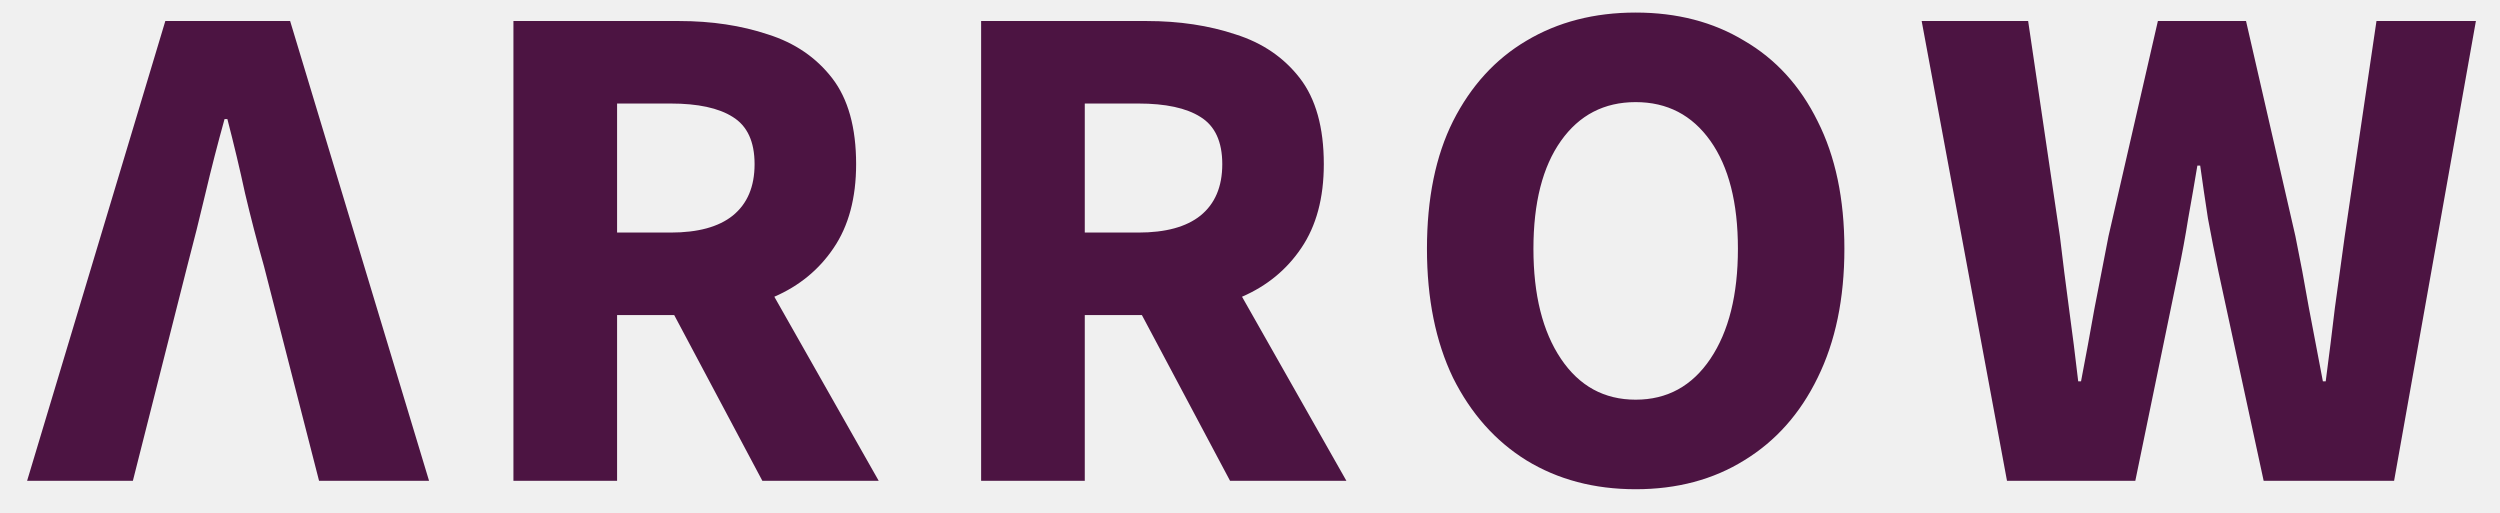
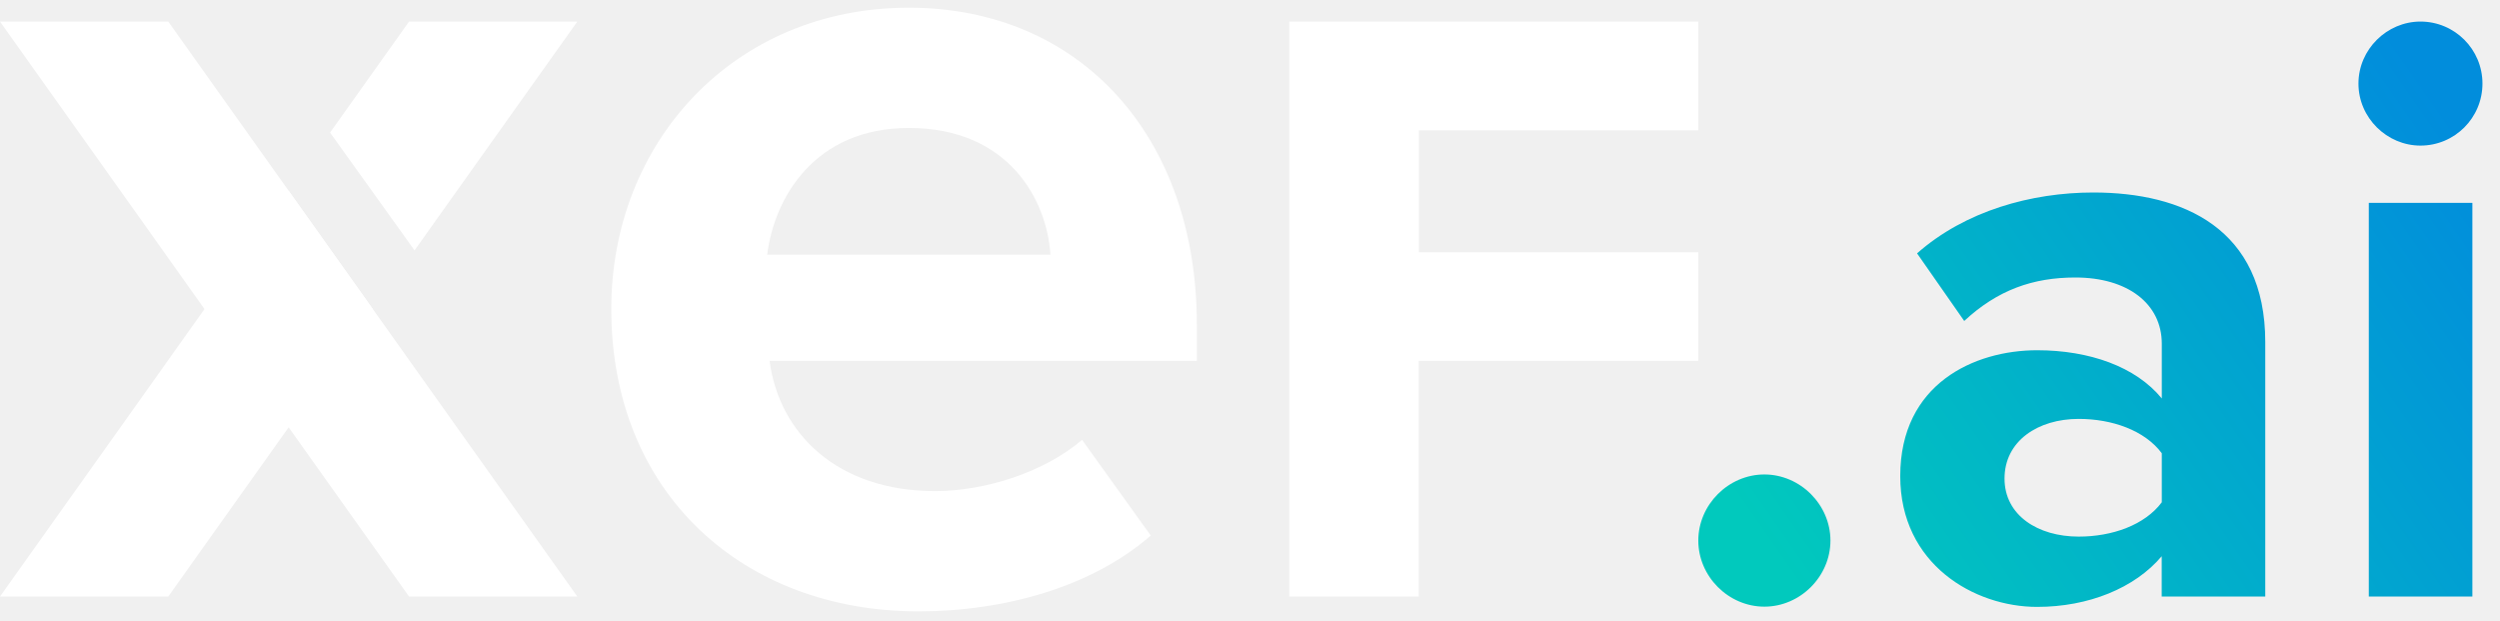
- <svg xmlns="http://www.w3.org/2000/svg" width="78" height="16" viewBox="0 0 78 16" fill="none">
-   <path d="M0.846 15L5.158 0.656H9.052L13.386 15H9.954L8.238 8.312C8.018 7.535 7.82 6.772 7.644 6.024C7.483 5.276 7.299 4.506 7.094 3.714H7.006C6.786 4.506 6.588 5.276 6.412 6.024C6.236 6.772 6.045 7.535 5.84 8.312L4.146 15H0.846ZM16.019 15V0.656H21.189C22.201 0.656 23.125 0.795 23.961 1.074C24.797 1.338 25.464 1.793 25.963 2.438C26.461 3.083 26.711 3.978 26.711 5.122C26.711 6.178 26.476 7.051 26.007 7.74C25.552 8.415 24.936 8.921 24.159 9.258L27.415 15H23.785L21.035 9.83H19.253V15H16.019ZM19.253 7.256H20.925C21.775 7.256 22.421 7.08 22.861 6.728C23.315 6.361 23.543 5.826 23.543 5.122C23.543 4.418 23.315 3.927 22.861 3.648C22.421 3.369 21.775 3.23 20.925 3.23H19.253V7.256ZM30.611 15V0.656H35.781C36.793 0.656 37.717 0.795 38.553 1.074C39.389 1.338 40.056 1.793 40.555 2.438C41.053 3.083 41.303 3.978 41.303 5.122C41.303 6.178 41.068 7.051 40.599 7.74C40.144 8.415 39.528 8.921 38.751 9.258L42.007 15H38.377L35.627 9.83H33.845V15H30.611ZM33.845 7.256H35.517C36.367 7.256 37.013 7.08 37.453 6.728C37.907 6.361 38.135 5.826 38.135 5.122C38.135 4.418 37.907 3.927 37.453 3.648C37.013 3.369 36.367 3.23 35.517 3.23H33.845V7.256ZM51.033 15.264C49.742 15.264 48.606 14.963 47.623 14.362C46.655 13.761 45.892 12.903 45.335 11.788C44.792 10.659 44.521 9.317 44.521 7.762C44.521 6.193 44.792 4.865 45.335 3.78C45.892 2.68 46.655 1.844 47.623 1.272C48.606 0.685 49.742 0.392 51.033 0.392C52.324 0.392 53.453 0.685 54.421 1.272C55.404 1.844 56.166 2.68 56.709 3.78C57.266 4.88 57.545 6.207 57.545 7.762C57.545 9.317 57.266 10.659 56.709 11.788C56.166 12.903 55.404 13.761 54.421 14.362C53.453 14.963 52.324 15.264 51.033 15.264ZM51.033 12.47C52.016 12.47 52.793 12.045 53.365 11.194C53.937 10.343 54.223 9.199 54.223 7.762C54.223 6.325 53.937 5.203 53.365 4.396C52.793 3.589 52.016 3.186 51.033 3.186C50.05 3.186 49.273 3.589 48.701 4.396C48.129 5.203 47.843 6.325 47.843 7.762C47.843 9.199 48.129 10.343 48.701 11.194C49.273 12.045 50.05 12.47 51.033 12.47ZM62.618 15L59.956 0.656H63.278L64.268 7.366C64.356 8.114 64.451 8.869 64.554 9.632C64.657 10.38 64.752 11.135 64.84 11.898H64.928C65.075 11.135 65.214 10.38 65.346 9.632C65.493 8.869 65.639 8.114 65.786 7.366L67.326 0.656H70.076L71.616 7.366C71.763 8.085 71.902 8.825 72.034 9.588C72.181 10.351 72.327 11.121 72.474 11.898H72.562C72.665 11.121 72.76 10.358 72.848 9.61C72.951 8.847 73.053 8.099 73.156 7.366L74.146 0.656H77.248L74.696 15H70.626L69.218 8.488C69.101 7.931 68.991 7.373 68.888 6.816C68.8 6.244 68.719 5.694 68.646 5.166H68.558C68.47 5.694 68.375 6.244 68.272 6.816C68.184 7.373 68.081 7.931 67.964 8.488L66.622 15H62.618Z" fill="#4c1442" />
+ <svg xmlns="http://www.w3.org/2000/svg" width="145" height="36" viewBox="0 0 145 36" fill="none">
+   <path fill-rule="evenodd" clip-rule="evenodd" d="M140.443 8.445C138.502 8.445 136.845 6.836 136.845 4.848C136.845 2.86 138.502 1.251 140.443 1.251C142.43 1.251 144.04 2.86 144.04 4.848C144.04 6.836 142.43 8.445 140.443 8.445ZM143.455 34.599H137.446V11.766H143.455V34.599ZM131.438 34.599H125.429V32.261C123.869 34.109 121.179 35.2 118.2 35.2C114.56 35.2 110.258 32.734 110.258 27.615C110.258 22.258 114.56 20.314 118.2 20.314C121.226 20.314 123.921 21.262 125.434 23.111V19.935C125.434 17.612 123.448 16.095 120.422 16.095C117.964 16.095 115.91 16.814 113.971 18.616L111.234 14.695C114.023 12.23 117.869 11.165 121.462 11.165C126.663 11.165 131.438 13.251 131.438 19.84V34.599ZM125.434 29.132V26.287C124.441 24.96 122.55 24.296 120.611 24.296C118.247 24.296 116.309 25.576 116.309 27.757C116.309 29.89 118.247 31.123 120.611 31.123C122.55 31.123 124.441 30.459 125.434 29.132ZM102.374 27.519C100.292 27.519 98.541 29.27 98.541 31.353C98.541 33.435 100.292 35.186 102.374 35.186C104.457 35.186 106.208 33.435 106.208 31.353C106.208 29.27 104.457 27.519 102.374 27.519Z" fill="url(#paint0_linear_64_937)" />
+   <path d="M82.318 34.599H74.807V1.251H98.541V7.56H82.328V14.632H98.541V20.929H82.318V34.599Z" fill="white" />
+   <path d="M35.468 17.919C35.468 8.251 42.581 0.447 52.733 0.447C62.677 0.447 69.444 7.905 69.444 18.817V20.929H44.653C45.205 25.142 48.589 28.484 54.252 28.484C57.185 28.484 60.61 27.377 62.785 25.511L66.77 31.062C63.385 34.015 58.335 35.459 53.285 35.459C43.134 35.459 35.468 28.622 35.468 17.919ZM52.733 7.422C47.277 7.422 44.929 11.456 44.515 14.77H60.95C60.743 11.594 58.533 7.422 52.733 7.422Z" fill="white" />
+   <path fill-rule="evenodd" clip-rule="evenodd" d="M21.631 17.925L33.498 34.599L23.734 34.599L11.867 17.925L16.749 11.065L21.631 17.925ZM24.053 14.522L33.498 1.251H23.734L19.151 7.69L24.053 14.522Z" fill="white" />
+   <path d="M11.867 17.925L3.8147e-06 1.251H9.764L21.631 17.925L9.764 34.599H3.8147e-06L11.867 17.925Z" fill="white" />
+   <defs>
+     <linearGradient id="paint0_linear_64_937" x1="102.296" y1="31.369" x2="140.639" y2="4.665" gradientUnits="userSpaceOnUse">
+       <stop stop-color="#01C9BD" />
+       <stop offset="1" stop-color="#018DDC" />
+     </linearGradient>
+   </defs>
</svg>
